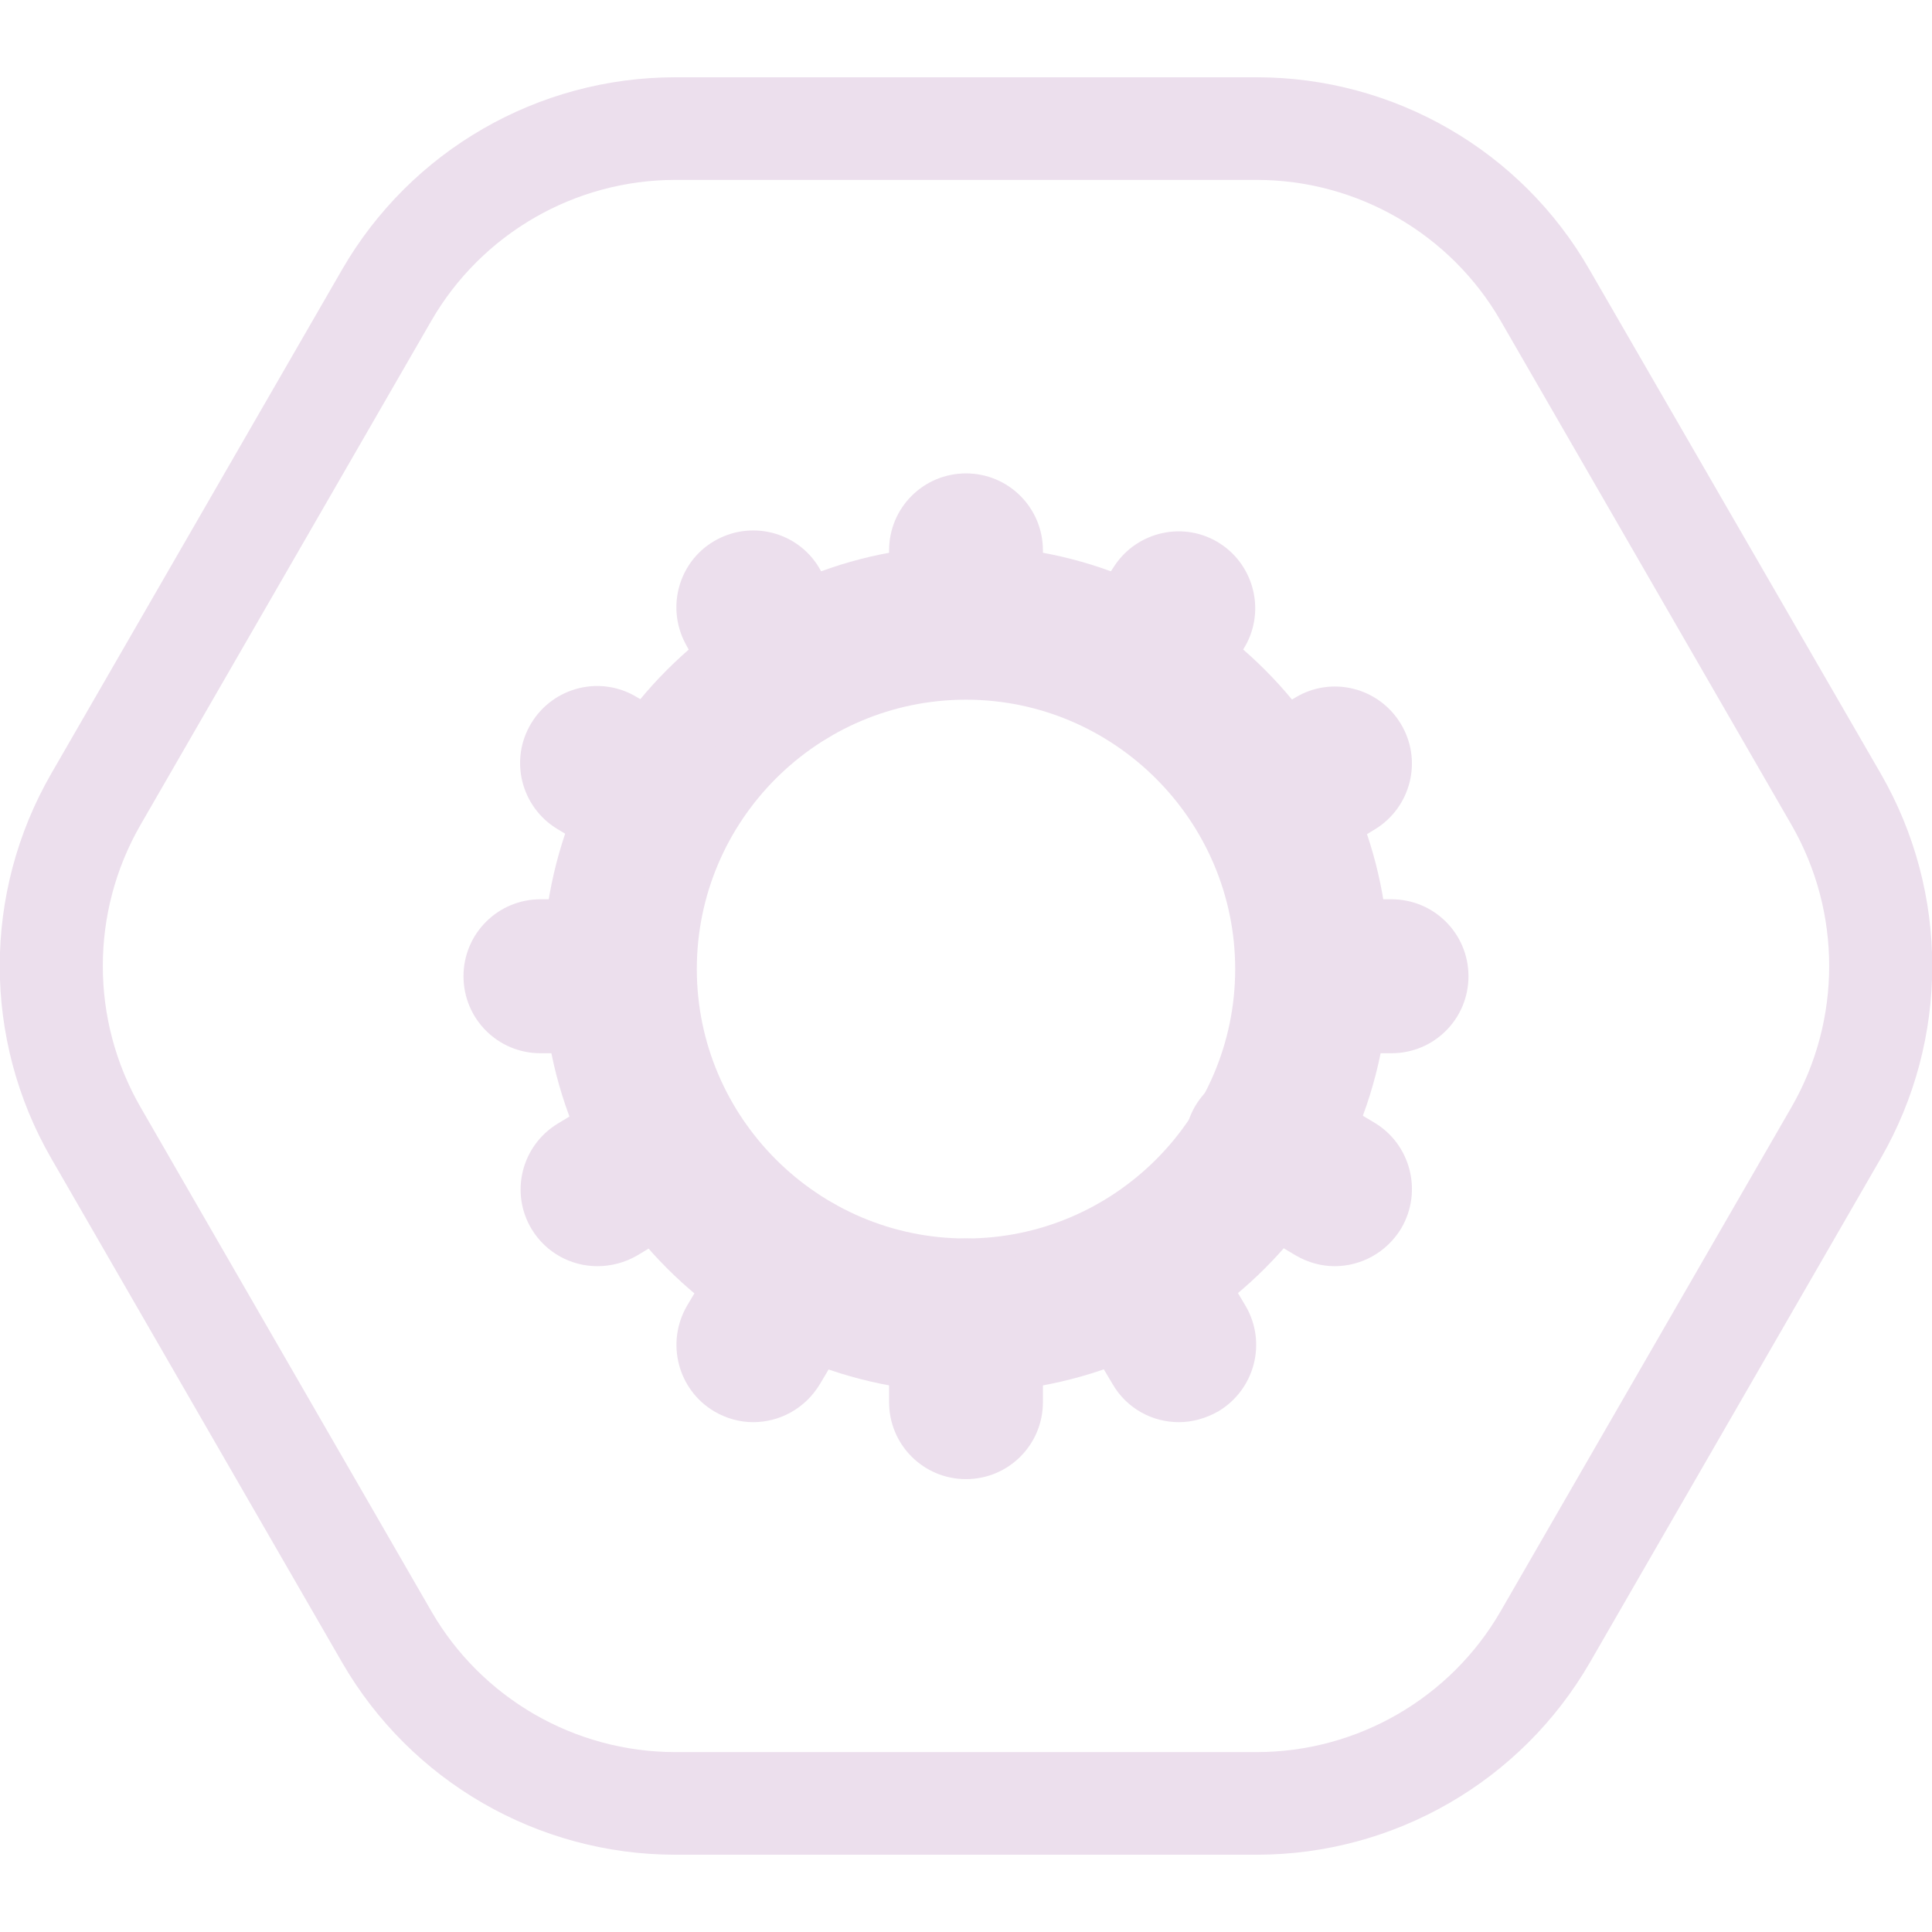
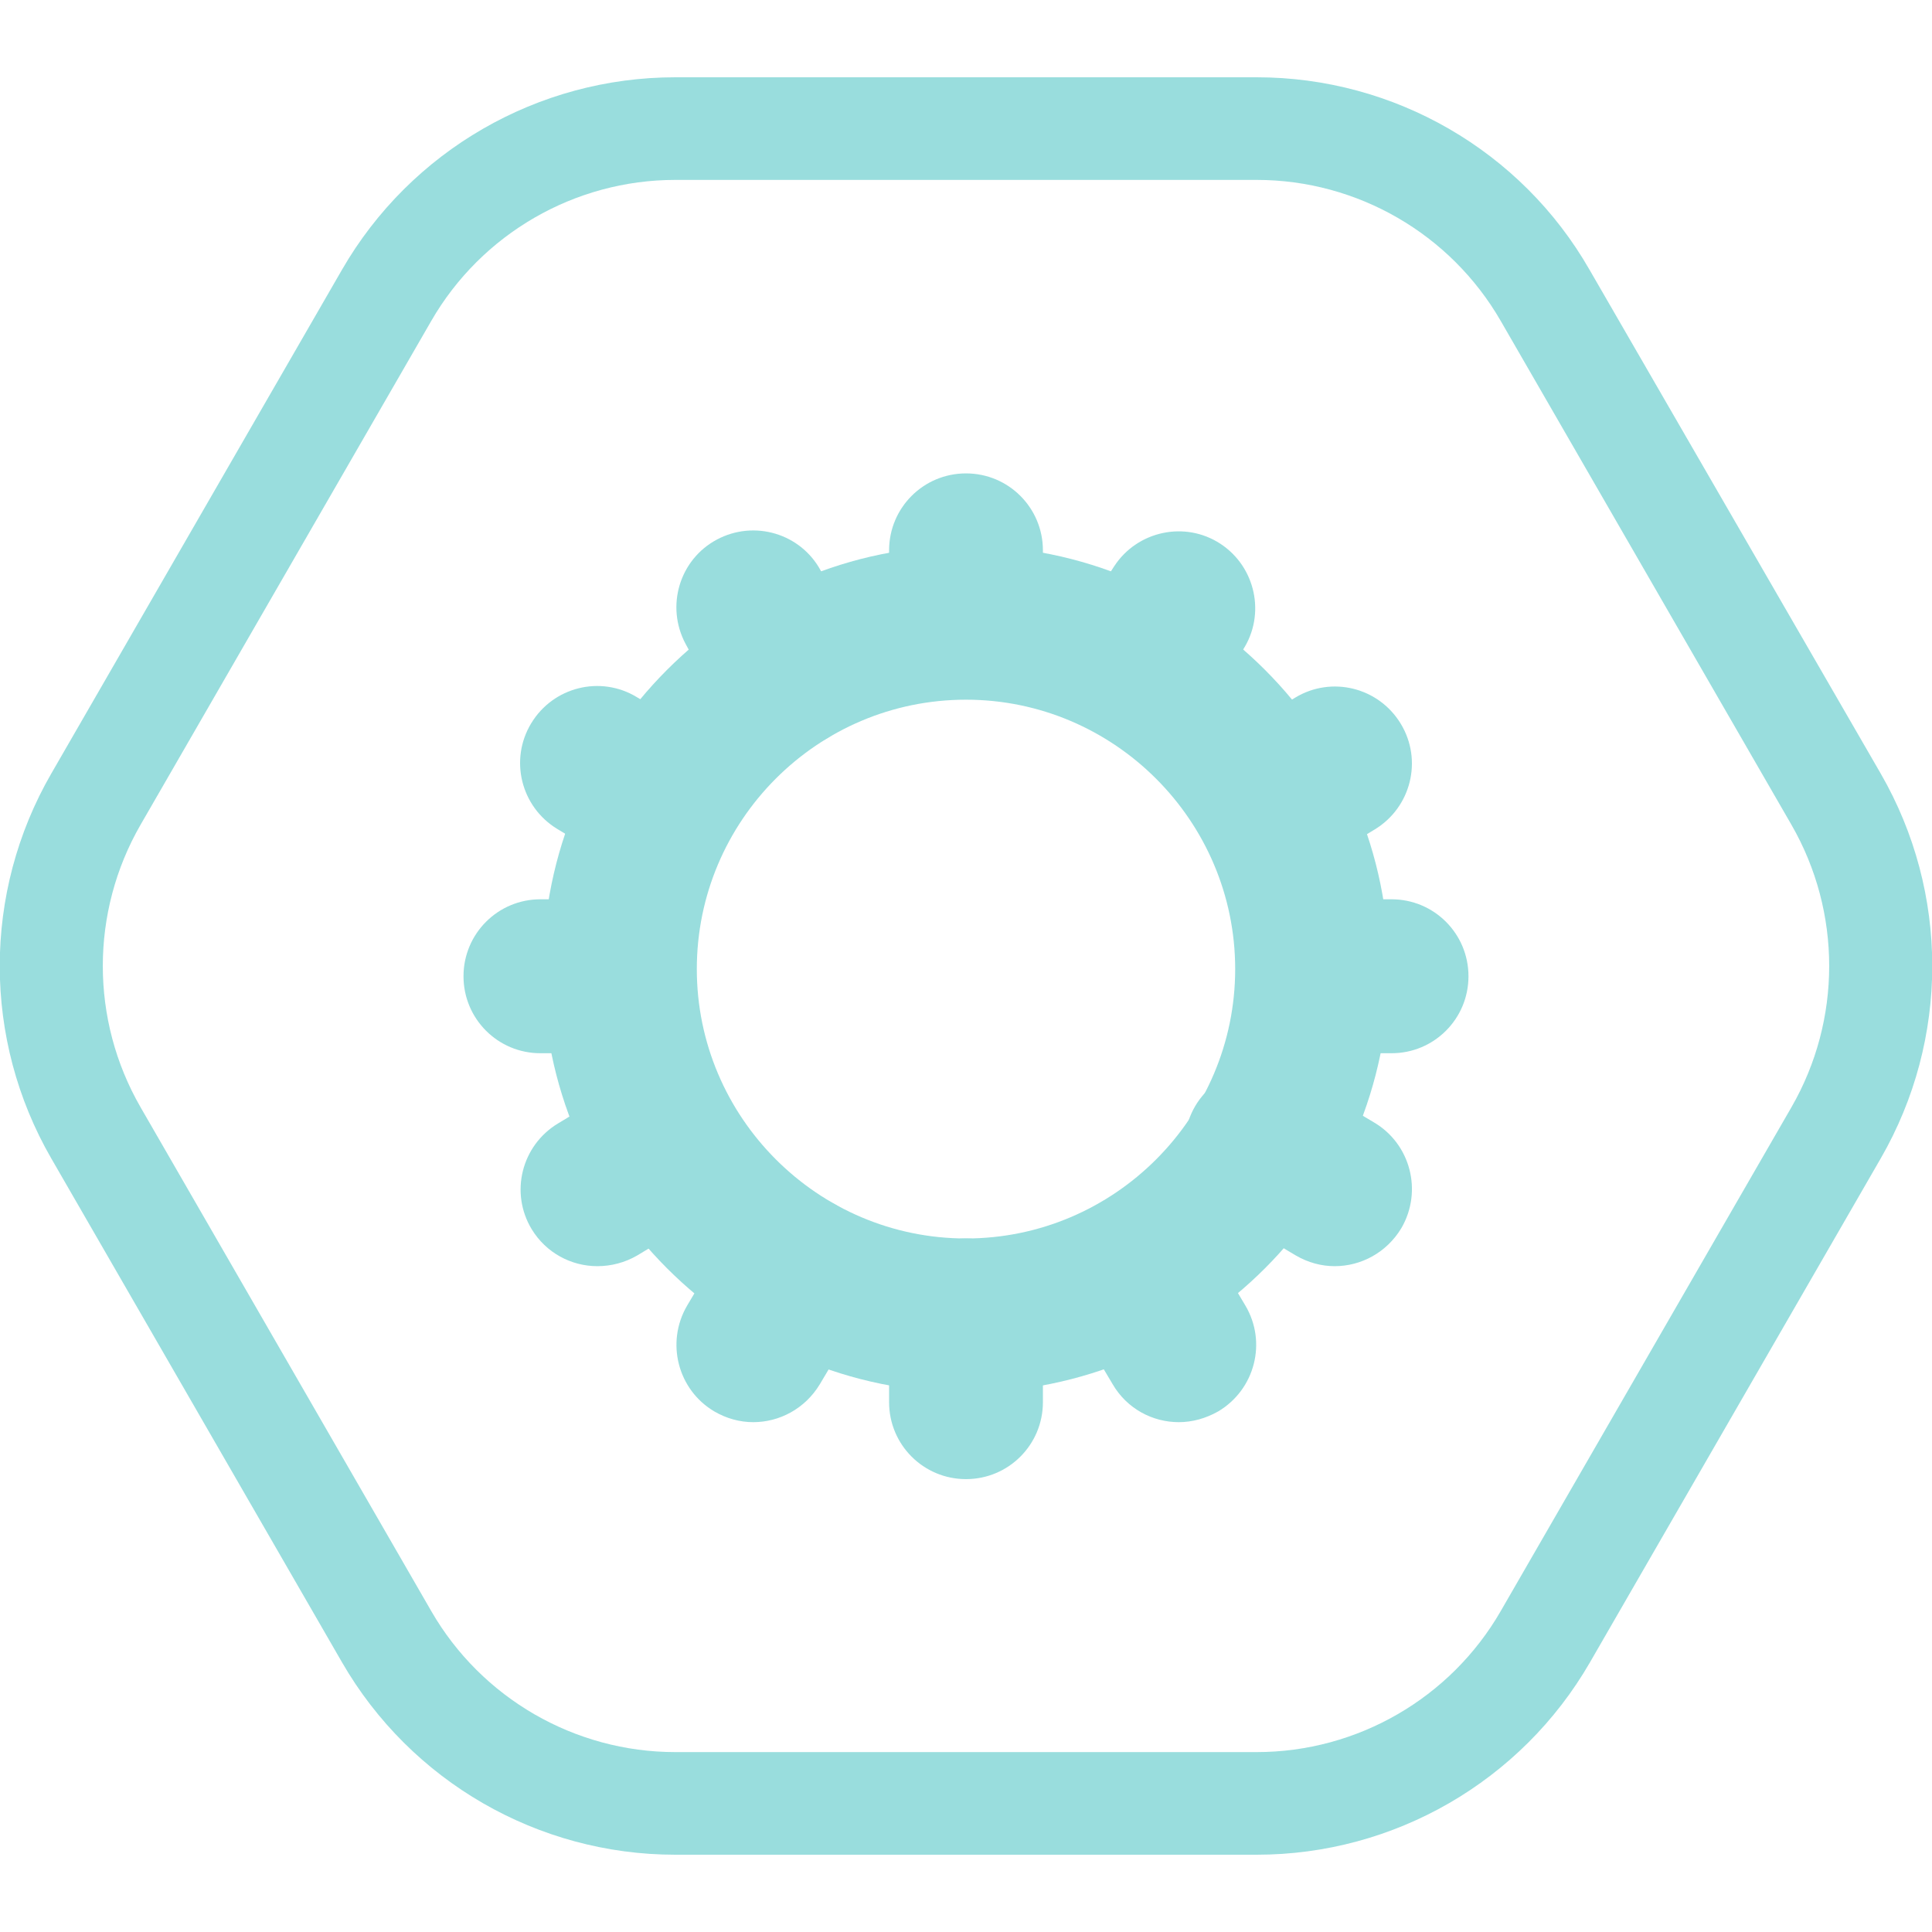
<svg xmlns="http://www.w3.org/2000/svg" width="100" height="100" viewBox="0 0 100 100" fill="none">
  <g clip-path="url(#clip0)">
-     <path d="M65.048 9.312C70.249 9.312 75.079 12.101 77.68 16.616L92.728 42.696C95.329 47.211 95.329 52.789 92.728 57.304L77.68 83.385C75.079 87.9 70.249 90.688 65.048 90.688H34.952C29.75 90.688 24.92 87.9 22.319 83.385L7.272 57.304C4.671 52.789 4.671 47.211 7.272 42.696L22.319 16.616C24.92 12.101 29.75 9.312 34.952 9.312H65.048ZM65.048 4H34.952C27.84 4 21.258 7.798 17.702 13.96L2.654 40.04C-0.902 46.202 -0.902 53.798 2.654 59.96L17.702 86.04C21.258 92.202 27.84 96 34.952 96H65.048C72.16 96 78.742 92.202 82.298 86.04L97.346 59.96C100.902 53.798 100.902 46.202 97.346 40.04L82.272 13.96C78.742 7.798 72.16 4 65.048 4Z" fill="#ecdfed" />
-     <path d="M50 72.07C37.925 72.07 28.105 62.244 28.105 50.159C28.105 38.075 37.925 28.248 50 28.248C62.075 28.248 71.895 38.075 71.895 50.159C71.895 62.244 62.075 72.07 50 72.07ZM50 36.216C42.304 36.216 36.067 42.484 36.067 50.159C36.067 57.835 42.33 64.103 50 64.103C57.67 64.103 63.933 57.835 63.933 50.159C63.933 42.484 57.67 36.216 50 36.216Z" fill="#ecdfed" />
-     <path d="M50 35.844C47.797 35.844 46.019 34.065 46.019 31.86V28.487C46.019 26.283 47.797 24.503 50 24.503C52.203 24.503 53.981 26.283 53.981 28.487V31.86C53.981 34.065 52.203 35.844 50 35.844Z" fill="#ecdfed" />
-     <path d="M58.997 38.553C58.254 38.553 57.511 38.341 56.821 37.916C54.989 36.721 54.459 34.251 55.653 32.418L57.67 29.311C58.864 27.478 61.332 26.947 63.163 28.142C64.995 29.337 65.525 31.807 64.331 33.64L62.314 36.747C61.571 37.916 60.297 38.553 58.997 38.553Z" fill="#ecdfed" />
-     <path d="M65.738 45.512C64.384 45.512 63.084 44.821 62.341 43.599C61.2 41.714 61.81 39.27 63.694 38.128L67.038 36.11C68.922 34.968 71.364 35.578 72.505 37.464C73.647 39.35 73.036 41.793 71.152 42.935L67.808 44.954C67.144 45.326 66.428 45.512 65.738 45.512Z" fill="#ecdfed" />
-     <path d="M32.006 54.515H27.972C25.77 54.515 23.991 52.736 23.991 50.531C23.991 48.327 25.77 46.547 27.972 46.547H32.006C34.209 46.547 35.987 48.327 35.987 50.531C35.987 52.736 34.209 54.515 32.006 54.515Z" fill="#ecdfed" />
-     <path d="M69.082 65.537C68.392 65.537 67.702 65.351 67.065 64.979L63.27 62.722C61.385 61.606 60.748 59.163 61.863 57.251C62.978 55.365 65.419 54.727 67.33 55.843L71.125 58.1C73.01 59.216 73.647 61.659 72.532 63.572C71.762 64.846 70.435 65.537 69.082 65.537Z" fill="#ecdfed" />
-     <path d="M34.262 45.512C33.572 45.512 32.856 45.326 32.192 44.927L28.848 42.909C26.964 41.767 26.354 39.323 27.495 37.438C28.636 35.552 31.078 34.941 32.962 36.083L36.306 38.102C38.19 39.244 38.8 41.687 37.659 43.573C36.916 44.848 35.616 45.512 34.262 45.512Z" fill="#ecdfed" />
-     <path d="M40.791 38.766C39.384 38.766 38.004 37.995 37.288 36.667L35.483 33.321C34.448 31.382 35.165 28.965 37.102 27.93C39.039 26.894 41.454 27.611 42.489 29.55L44.294 32.896C45.329 34.835 44.612 37.252 42.675 38.288C42.065 38.606 41.428 38.766 40.791 38.766Z" fill="#ecdfed" />
-     <path d="M72.028 54.515H67.994C65.791 54.515 64.013 52.736 64.013 50.531C64.013 48.327 65.791 46.547 67.994 46.547H72.028C74.23 46.547 76.008 48.327 76.008 50.531C76.008 52.736 74.23 54.515 72.028 54.515Z" fill="#ecdfed" />
-     <path d="M61.014 73.611C59.66 73.611 58.333 72.92 57.59 71.645L55.334 67.848C54.22 65.962 54.83 63.519 56.741 62.377C58.625 61.261 61.067 61.872 62.208 63.784L64.464 67.582C65.579 69.468 64.968 71.911 63.057 73.053C62.394 73.425 61.704 73.611 61.014 73.611Z" fill="#ecdfed" />
-     <path d="M50 76.559C47.797 76.559 46.019 74.779 46.019 72.575V68.087C46.019 65.882 47.797 64.103 50 64.103C52.203 64.103 53.981 65.882 53.981 68.087V72.575C53.981 74.779 52.203 76.559 50 76.559Z" fill="#ecdfed" />
-     <path d="M30.918 65.537C29.565 65.537 28.264 64.846 27.521 63.625C26.38 61.739 26.991 59.296 28.875 58.154L32.219 56.135C34.103 54.993 36.545 55.604 37.686 57.49C38.827 59.375 38.217 61.819 36.332 62.961L32.988 64.979C32.351 65.351 31.635 65.537 30.918 65.537Z" fill="#ecdfed" />
-     <path d="M38.986 73.611C38.296 73.611 37.606 73.425 36.969 73.053C35.085 71.938 34.448 69.494 35.563 67.582L37.819 63.784C38.933 61.898 41.375 61.261 43.286 62.376C45.17 63.492 45.807 65.935 44.692 67.848L42.436 71.645C41.667 72.92 40.34 73.611 38.986 73.611Z" fill="#ecdfed" />
+     <path d="M65.048 9.312C70.249 9.312 75.079 12.101 77.68 16.616L92.728 42.696C95.329 47.211 95.329 52.789 92.728 57.304L77.68 83.385C75.079 87.9 70.249 90.688 65.048 90.688H34.952C29.75 90.688 24.92 87.9 22.319 83.385L7.272 57.304C4.671 52.789 4.671 47.211 7.272 42.696L22.319 16.616C24.92 12.101 29.75 9.312 34.952 9.312H65.048ZM65.048 4H34.952C27.84 4 21.258 7.798 17.702 13.96L2.654 40.04C-0.902 46.202 -0.902 53.798 2.654 59.96L17.702 86.04C21.258 92.202 27.84 96 34.952 96H65.048C72.16 96 78.742 92.202 82.298 86.04L97.346 59.96C100.902 53.798 100.902 46.202 97.346 40.04L82.272 13.96C78.742 7.798 72.16 4 65.048 4Z" fill="#99dddd" />
+     <path d="M50 72.07C37.925 72.07 28.105 62.244 28.105 50.159C28.105 38.075 37.925 28.248 50 28.248C62.075 28.248 71.895 38.075 71.895 50.159C71.895 62.244 62.075 72.07 50 72.07ZM50 36.216C42.304 36.216 36.067 42.484 36.067 50.159C36.067 57.835 42.33 64.103 50 64.103C57.67 64.103 63.933 57.835 63.933 50.159C63.933 42.484 57.67 36.216 50 36.216Z" fill="#99dddd" />
+     <path d="M50 35.844C47.797 35.844 46.019 34.065 46.019 31.86V28.487C46.019 26.283 47.797 24.503 50 24.503C52.203 24.503 53.981 26.283 53.981 28.487V31.86C53.981 34.065 52.203 35.844 50 35.844Z" fill="#99dddd" />
+     <path d="M58.997 38.553C58.254 38.553 57.511 38.341 56.821 37.916C54.989 36.721 54.459 34.251 55.653 32.418L57.67 29.311C58.864 27.478 61.332 26.947 63.163 28.142C64.995 29.337 65.525 31.807 64.331 33.64L62.314 36.747C61.571 37.916 60.297 38.553 58.997 38.553Z" fill="#99dddd" />
+     <path d="M65.738 45.512C64.384 45.512 63.084 44.821 62.341 43.599C61.2 41.714 61.81 39.27 63.694 38.128L67.038 36.11C68.922 34.968 71.364 35.578 72.505 37.464C73.647 39.35 73.036 41.793 71.152 42.935L67.808 44.954C67.144 45.326 66.428 45.512 65.738 45.512Z" fill="#99dddd" />
+     <path d="M32.006 54.515H27.972C25.77 54.515 23.991 52.736 23.991 50.531C23.991 48.327 25.77 46.547 27.972 46.547H32.006C34.209 46.547 35.987 48.327 35.987 50.531C35.987 52.736 34.209 54.515 32.006 54.515Z" fill="#99dddd" />
+     <path d="M69.082 65.537C68.392 65.537 67.702 65.351 67.065 64.979L63.27 62.722C61.385 61.606 60.748 59.163 61.863 57.251C62.978 55.365 65.419 54.727 67.33 55.843L71.125 58.1C73.01 59.216 73.647 61.659 72.532 63.572C71.762 64.846 70.435 65.537 69.082 65.537Z" fill="#99dddd" />
+     <path d="M34.262 45.512C33.572 45.512 32.856 45.326 32.192 44.927L28.848 42.909C26.964 41.767 26.354 39.323 27.495 37.438C28.636 35.552 31.078 34.941 32.962 36.083L36.306 38.102C38.19 39.244 38.8 41.687 37.659 43.573C36.916 44.848 35.616 45.512 34.262 45.512Z" fill="#99dddd" />
+     <path d="M40.791 38.766C39.384 38.766 38.004 37.995 37.288 36.667L35.483 33.321C34.448 31.382 35.165 28.965 37.102 27.93C39.039 26.894 41.454 27.611 42.489 29.55L44.294 32.896C45.329 34.835 44.612 37.252 42.675 38.288C42.065 38.606 41.428 38.766 40.791 38.766Z" fill="#99dddd" />
+     <path d="M72.028 54.515H67.994C65.791 54.515 64.013 52.736 64.013 50.531C64.013 48.327 65.791 46.547 67.994 46.547H72.028C74.23 46.547 76.008 48.327 76.008 50.531C76.008 52.736 74.23 54.515 72.028 54.515Z" fill="#99dddd" />
+     <path d="M61.014 73.611C59.66 73.611 58.333 72.92 57.59 71.645L55.334 67.848C54.22 65.962 54.83 63.519 56.741 62.377C58.625 61.261 61.067 61.872 62.208 63.784L64.464 67.582C65.579 69.468 64.968 71.911 63.057 73.053C62.394 73.425 61.704 73.611 61.014 73.611Z" fill="#99dddd" />
+     <path d="M50 76.559C47.797 76.559 46.019 74.779 46.019 72.575V68.087C46.019 65.882 47.797 64.103 50 64.103C52.203 64.103 53.981 65.882 53.981 68.087V72.575C53.981 74.779 52.203 76.559 50 76.559Z" fill="#99dddd" />
+     <path d="M30.918 65.537C29.565 65.537 28.264 64.846 27.521 63.625C26.38 61.739 26.991 59.296 28.875 58.154L32.219 56.135C34.103 54.993 36.545 55.604 37.686 57.49C38.827 59.375 38.217 61.819 36.332 62.961L32.988 64.979C32.351 65.351 31.635 65.537 30.918 65.537Z" fill="#99dddd" />
+     <path d="M38.986 73.611C38.296 73.611 37.606 73.425 36.969 73.053C35.085 71.938 34.448 69.494 35.563 67.582L37.819 63.784C38.933 61.898 41.375 61.261 43.286 62.376C45.17 63.492 45.807 65.935 44.692 67.848L42.436 71.645C41.667 72.92 40.34 73.611 38.986 73.611Z" fill="#99dddd" />
  </g>
  <defs>
    <clipPath id="clip0">
-       <rect width="100" height="92" fill="#ecdfed" transform="translate(0 4)" />
+       <rect width="100" height="92" fill="#99dddd" transform="translate(0 4)" />
    </clipPath>
  </defs>
</svg>
